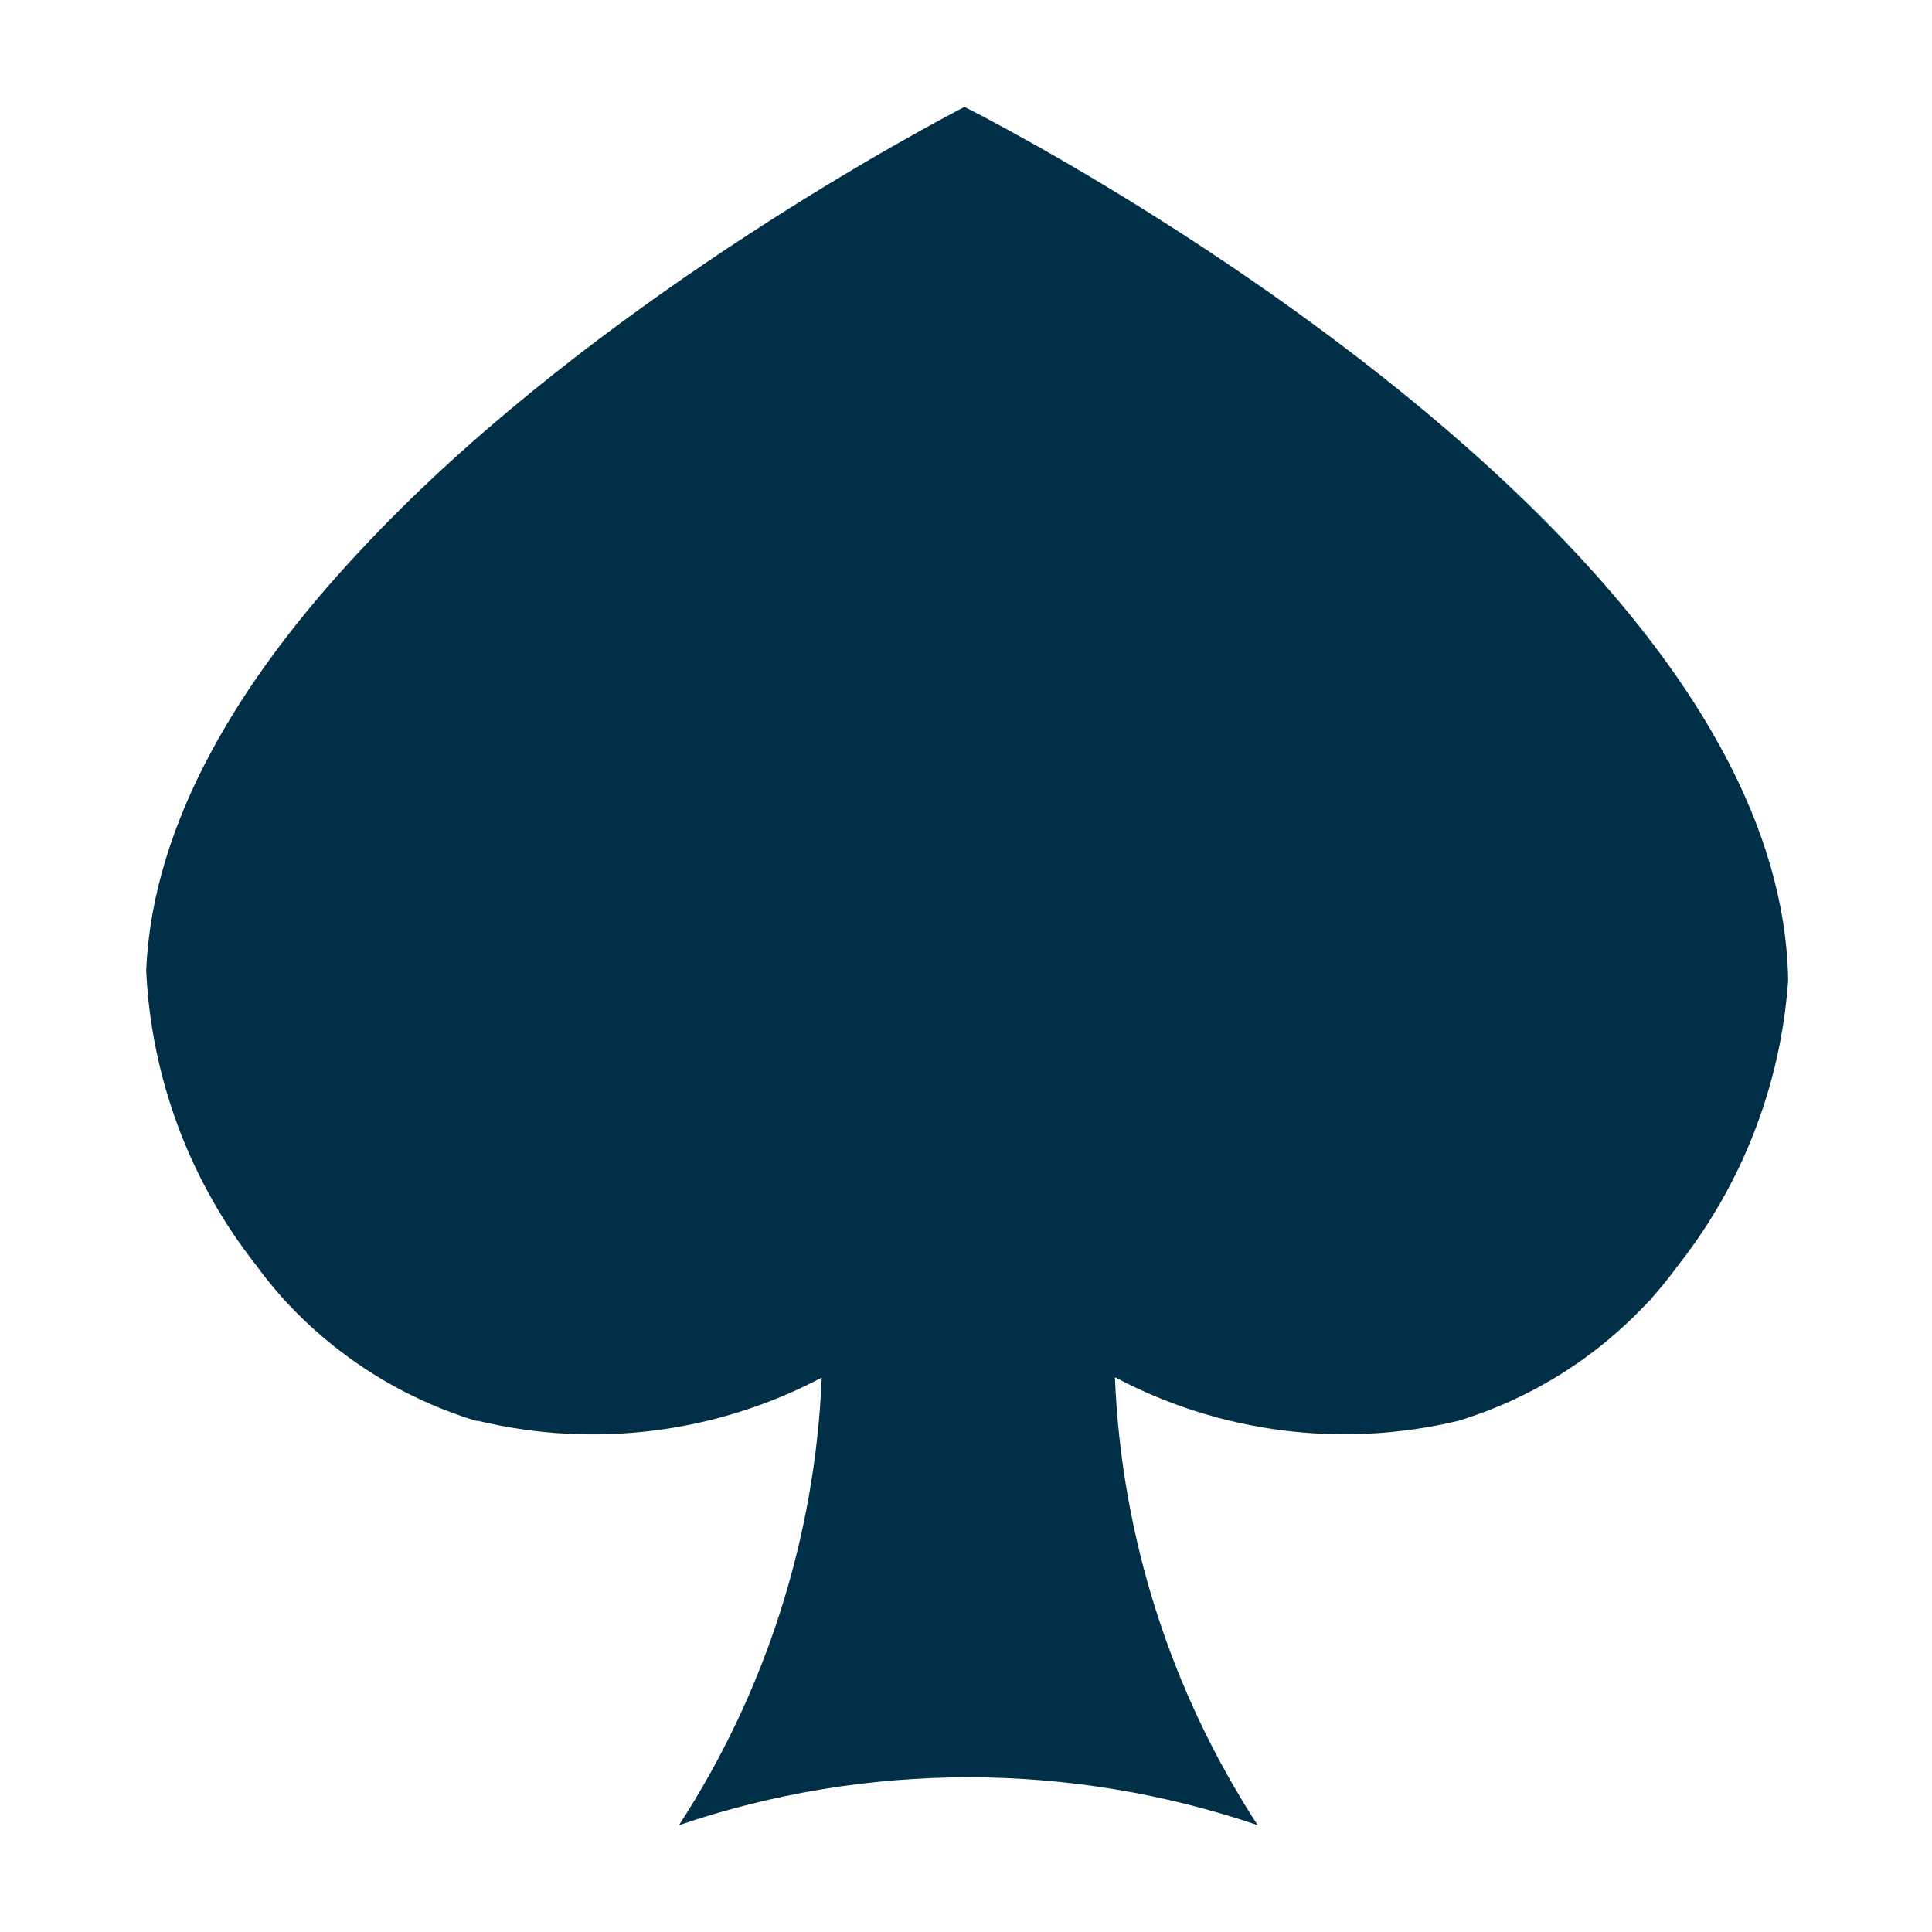
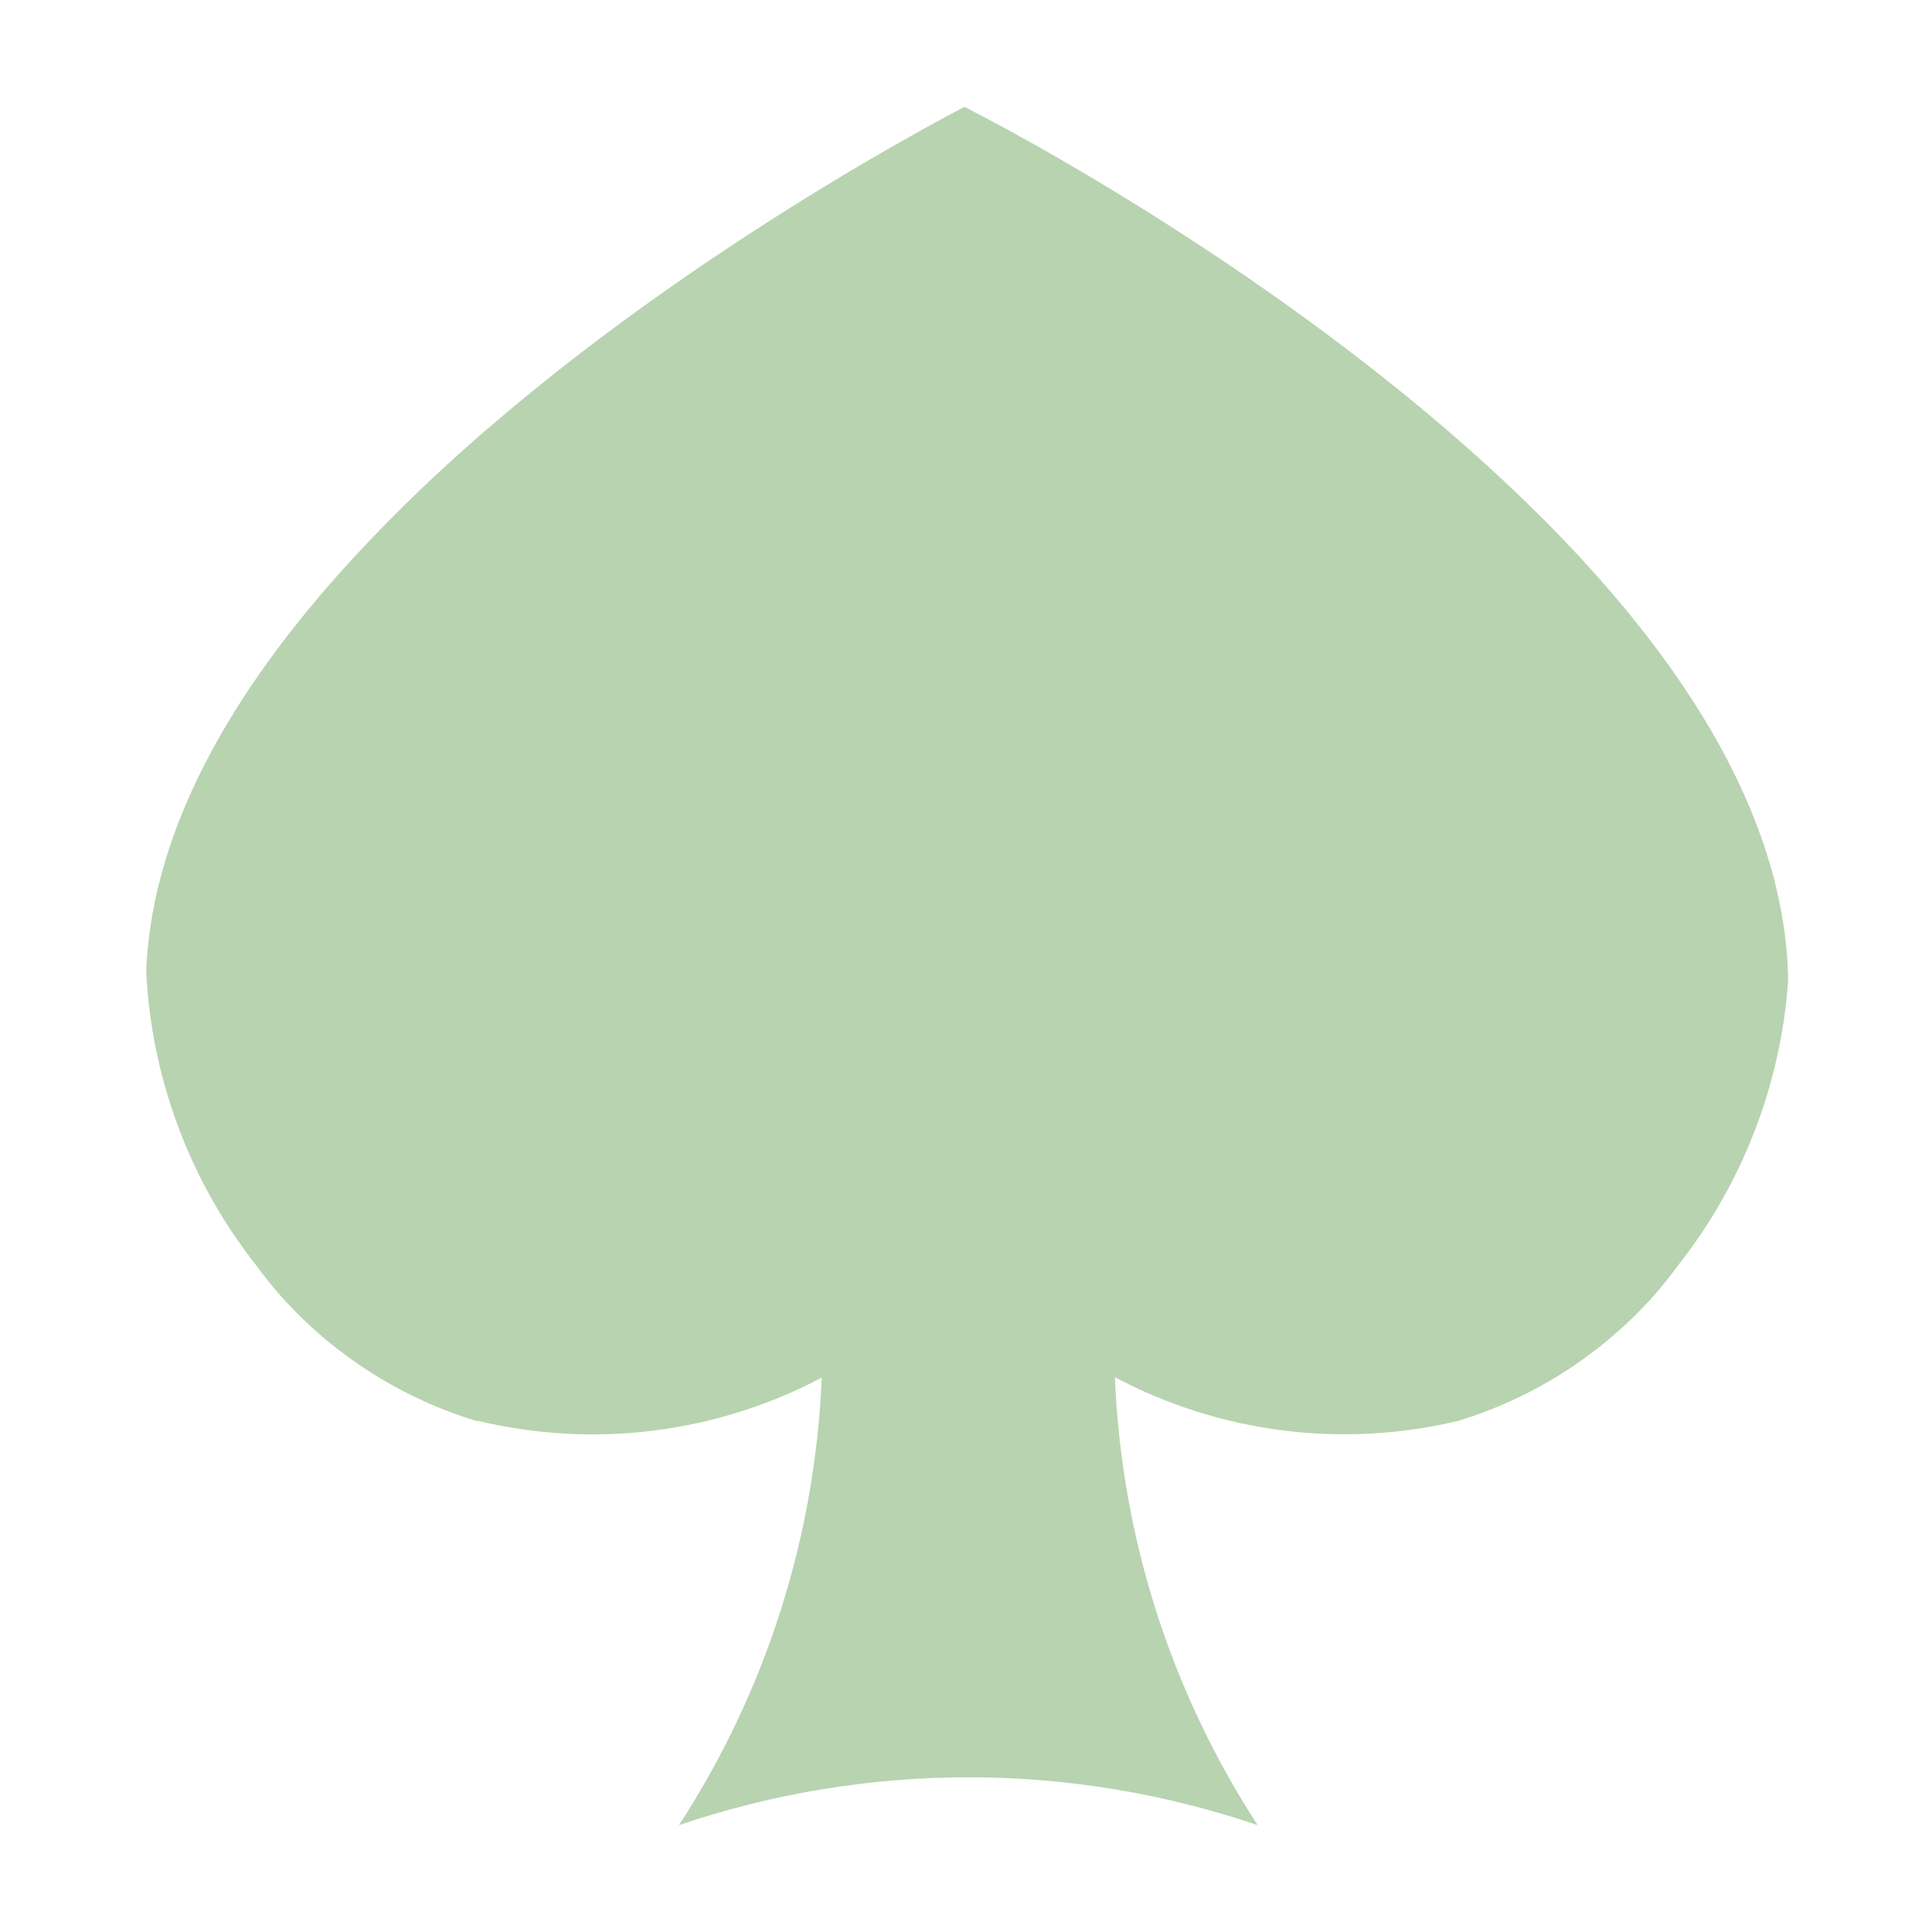
<svg xmlns="http://www.w3.org/2000/svg" viewBox="0 0 50.08 50.08">
  <defs>
-     <style>.cls-1{fill:#002f47;}.cls-2{fill:none;}</style>
+     <style>.cls-1{fill:#b8d3b0;}.cls-2{fill:none;}</style>
  </defs>
  <g id="レイヤー_2" data-name="レイヤー 2">
    <g id="レイヤー_1-2" data-name="レイヤー 1">
      <path class="cls-1" d="M46.35,25.34v.09a13.44,13.44,0,0,1-2.86,7.38c-.21.29-.43.56-.66.82a.6.6,0,0,1-.11.12,11.14,11.14,0,0,1-4.92,3.08h0a12.69,12.69,0,0,1-8.9-1.13,23,23,0,0,0,3.7,11.61,23.3,23.3,0,0,0-15,0,23,23,0,0,0,3.7-11.6,12.72,12.72,0,0,1-8.91,1.12h-.05a11.14,11.14,0,0,1-4.92-3.08l-.11-.12c-.23-.26-.45-.53-.66-.82a13.34,13.34,0,0,1-2.86-7.65c.16-3.87,2.47-7.6,5.54-10.88C14.76,8.44,22.65,4,25,2.77,27.42,4,35.33,8.44,40.81,14.29,43.93,17.62,46.26,21.4,46.35,25.34Z" />
      <rect class="cls-2" width="50.08" height="50.08" />
    </g>
  </g>
</svg>
